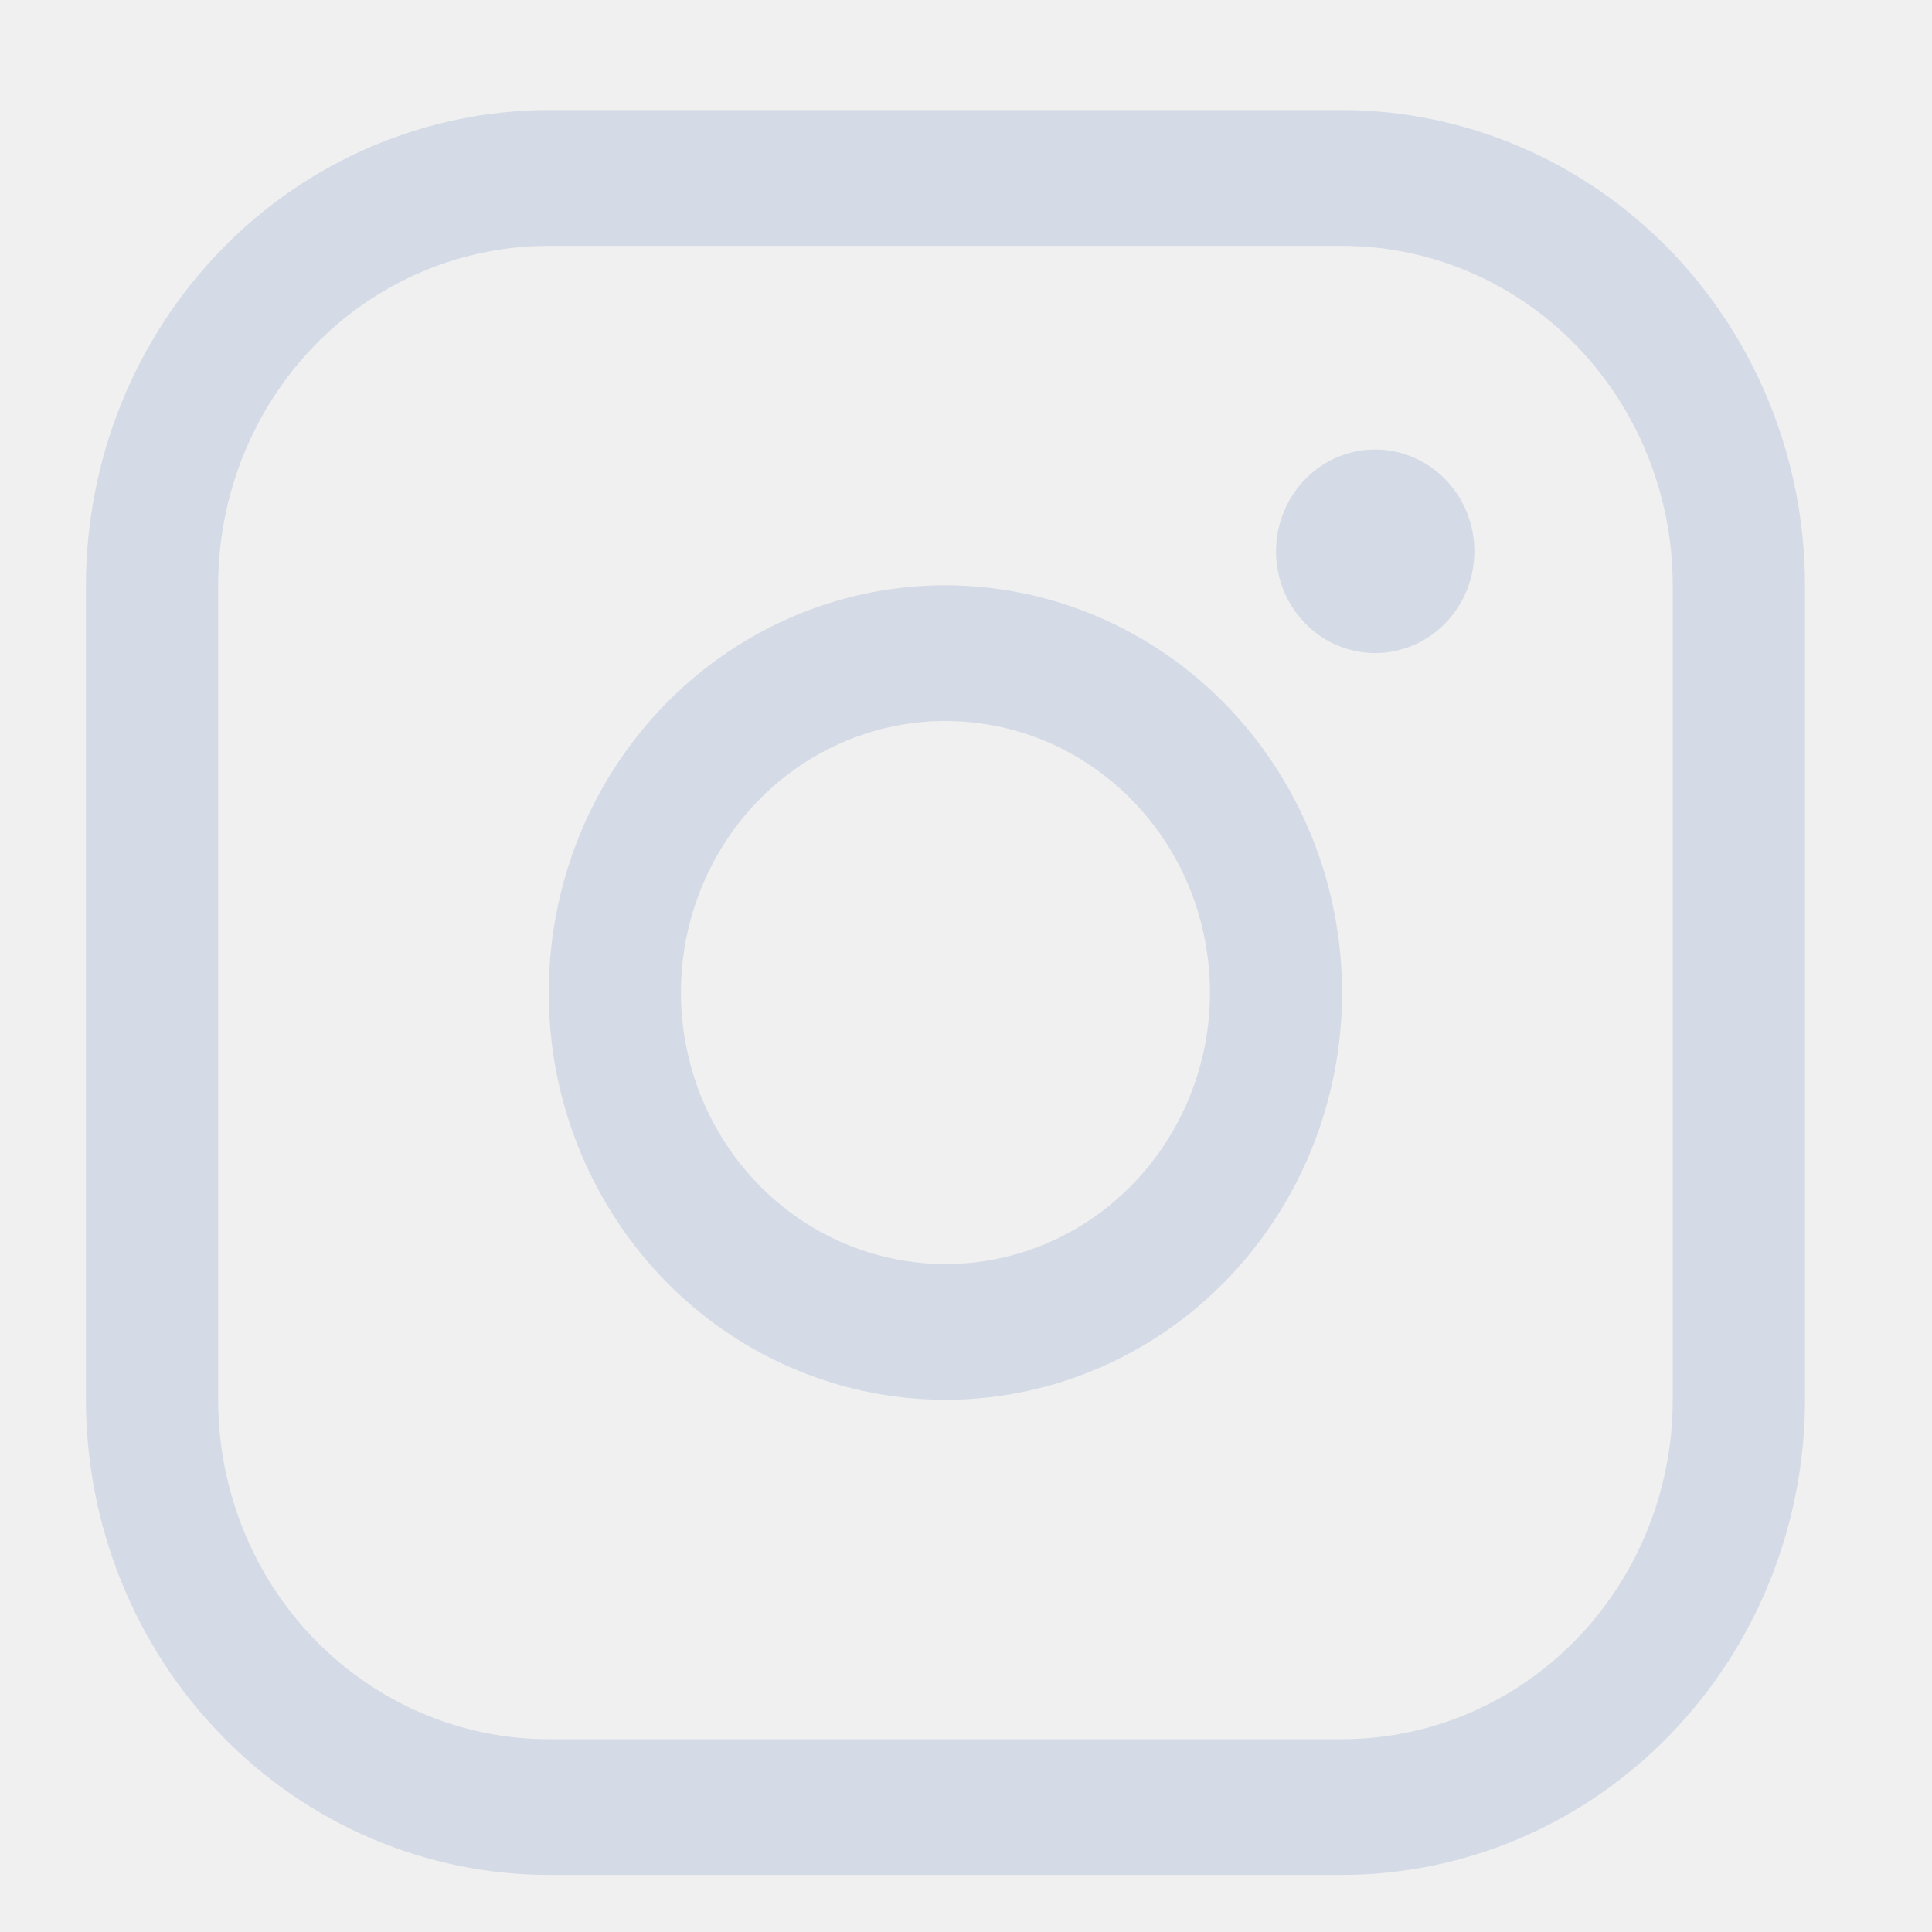
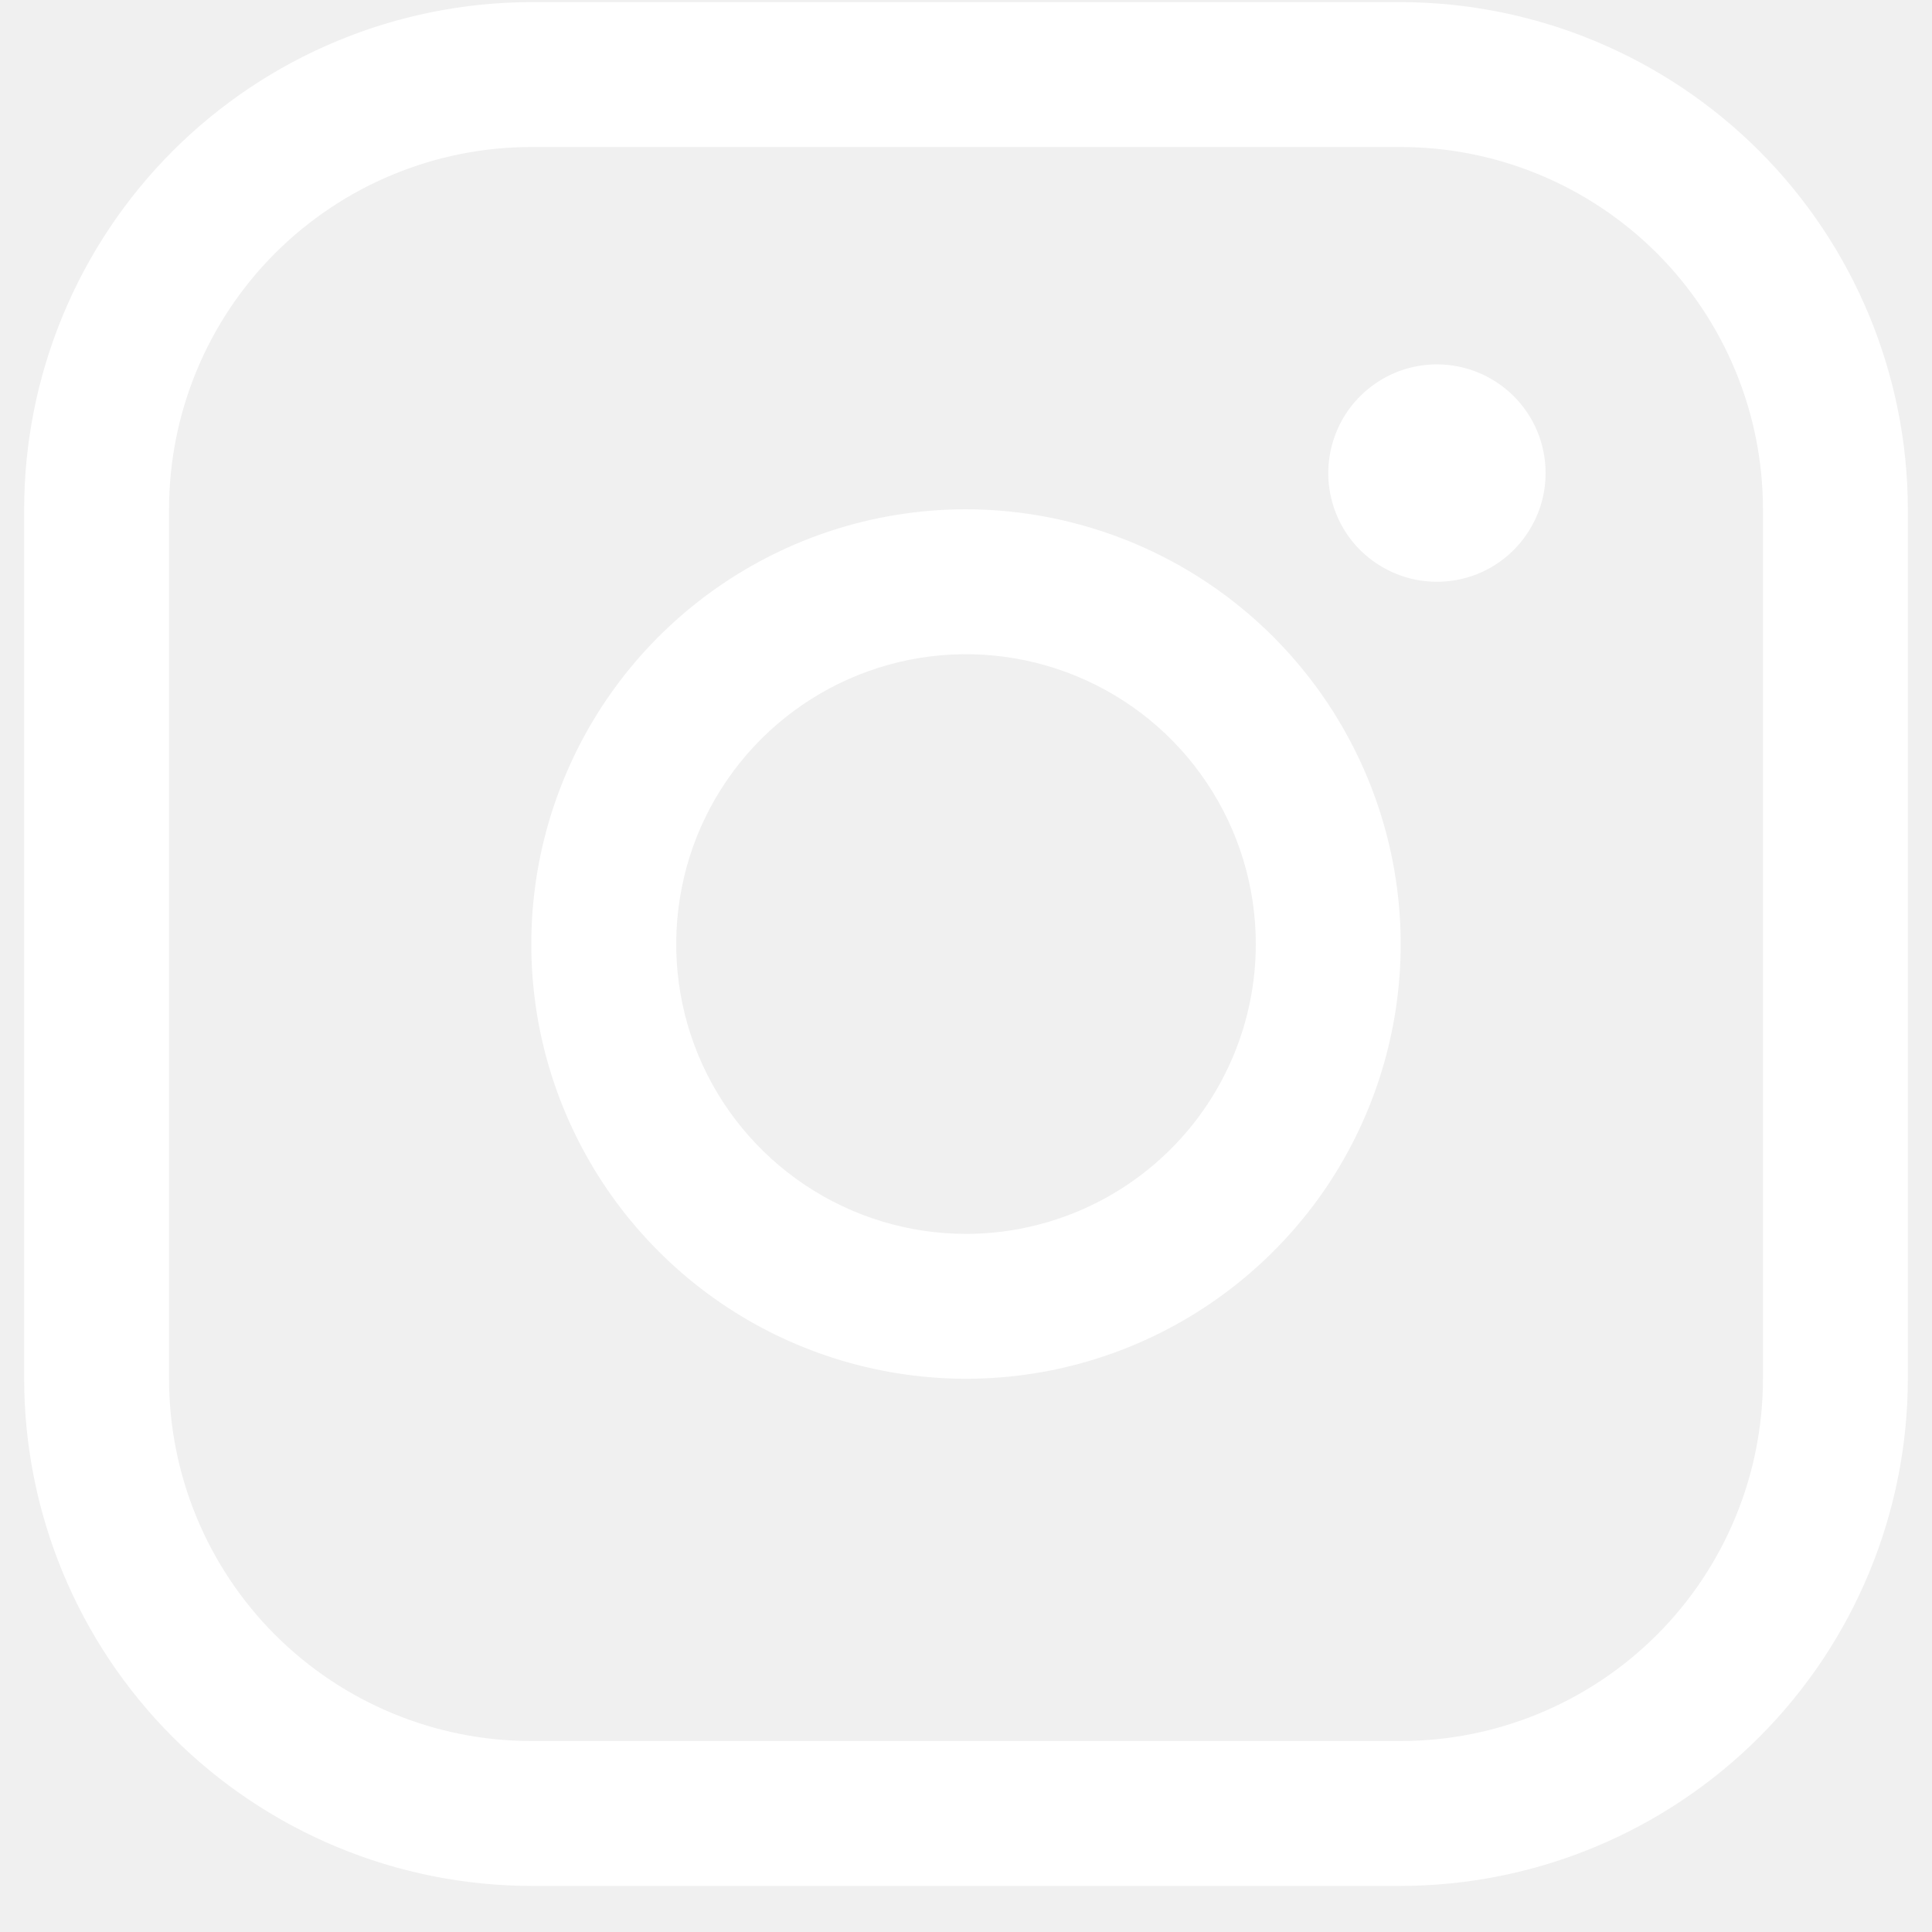
- <svg xmlns="http://www.w3.org/2000/svg" width="15" height="15" viewBox="0 0 15 15" fill="none">
-   <path d="M7.34 4.544C6.731 4.544 6.136 4.729 5.629 5.077C5.123 5.424 4.728 5.918 4.495 6.496C4.262 7.073 4.201 7.709 4.319 8.323C4.438 8.936 4.732 9.499 5.162 9.942C5.593 10.384 6.142 10.685 6.739 10.807C7.337 10.929 7.956 10.867 8.519 10.627C9.082 10.388 9.563 9.983 9.901 9.463C10.24 8.943 10.42 8.331 10.42 7.706C10.419 6.867 10.095 6.064 9.517 5.471C8.94 4.878 8.157 4.545 7.34 4.544ZM7.34 9.814C6.934 9.814 6.537 9.69 6.2 9.459C5.862 9.227 5.599 8.898 5.443 8.512C5.288 8.127 5.247 7.703 5.326 7.294C5.406 6.886 5.601 6.51 5.888 6.215C6.176 5.92 6.541 5.72 6.94 5.638C7.338 5.557 7.751 5.599 8.126 5.758C8.501 5.918 8.822 6.188 9.048 6.535C9.273 6.881 9.394 7.289 9.394 7.706C9.394 8.265 9.177 8.801 8.792 9.196C8.407 9.592 7.885 9.814 7.34 9.814ZM10.42 0.854H4.26C3.308 0.856 2.394 1.245 1.721 1.936C1.047 2.628 0.668 3.566 0.667 4.544V10.868C0.668 11.846 1.047 12.784 1.721 13.475C2.394 14.167 3.308 14.556 4.26 14.557H10.42C11.373 14.556 12.286 14.167 12.96 13.475C13.634 12.784 14.013 11.846 14.014 10.868V4.544C14.013 3.566 13.634 2.628 12.96 1.936C12.286 1.245 11.373 0.856 10.42 0.854ZM12.987 10.868C12.987 11.567 12.716 12.237 12.235 12.731C11.754 13.225 11.101 13.503 10.42 13.503H4.26C3.58 13.503 2.927 13.225 2.445 12.731C1.964 12.237 1.694 11.567 1.694 10.868V4.544C1.694 3.845 1.964 3.175 2.445 2.68C2.927 2.186 3.58 1.909 4.26 1.909H10.42C11.101 1.909 11.754 2.186 12.235 2.68C12.716 3.175 12.987 3.845 12.987 4.544V10.868ZM11.447 4.28C11.447 4.436 11.402 4.589 11.317 4.719C11.232 4.849 11.112 4.951 10.972 5.01C10.831 5.07 10.676 5.086 10.527 5.055C10.377 5.025 10.24 4.95 10.133 4.839C10.025 4.729 9.951 4.588 9.922 4.434C9.892 4.281 9.907 4.122 9.966 3.978C10.024 3.833 10.123 3.71 10.249 3.623C10.376 3.536 10.525 3.49 10.677 3.49C10.881 3.49 11.077 3.573 11.221 3.721C11.366 3.869 11.447 4.07 11.447 4.28Z" fill="#D5DBE6" />
+ <svg xmlns="http://www.w3.org/2000/svg" width="20" height="20" viewBox="0 0 20 20" fill="none">
+   <path d="M10 5.272C9.11 5.272 8.24 5.536 7.5 6.031C6.76 6.525 6.183 7.228 5.843 8.05C5.502 8.873 5.413 9.777 5.586 10.65C5.76 11.523 6.189 12.325 6.818 12.954C7.447 13.584 8.249 14.012 9.122 14.186C9.995 14.36 10.9 14.271 11.722 13.93C12.544 13.589 13.247 13.012 13.742 12.273C14.236 11.533 14.5 10.662 14.5 9.772C14.499 8.579 14.024 7.436 13.181 6.592C12.337 5.748 11.193 5.274 10 5.272ZM10 12.773C9.407 12.773 8.827 12.597 8.333 12.267C7.84 11.937 7.455 11.469 7.228 10.921C7.001 10.372 6.942 9.769 7.058 9.187C7.173 8.605 7.459 8.071 7.879 7.651C8.298 7.232 8.833 6.946 9.415 6.83C9.997 6.714 10.6 6.774 11.148 7.001C11.696 7.228 12.165 7.612 12.494 8.106C12.824 8.599 13 9.179 13 9.772C13 10.568 12.684 11.331 12.121 11.894C11.559 12.456 10.796 12.773 10 12.773ZM14.5 0.022H5.5C4.108 0.024 2.774 0.578 1.789 1.562C0.805 2.546 0.251 3.881 0.25 5.272V14.273C0.251 15.664 0.805 16.999 1.789 17.983C2.774 18.967 4.108 19.521 5.5 19.523H14.5C15.892 19.521 17.226 18.967 18.211 17.983C19.195 16.999 19.748 15.664 19.75 14.273V5.272C19.748 3.881 19.195 2.546 18.211 1.562C17.226 0.578 15.892 0.024 14.5 0.022ZM18.25 14.273C18.25 15.267 17.855 16.221 17.152 16.924C16.448 17.627 15.495 18.023 14.5 18.023H5.5C4.505 18.023 3.552 17.627 2.848 16.924C2.145 16.221 1.75 15.267 1.75 14.273V5.272C1.75 4.278 2.145 3.324 2.848 2.621C3.552 1.918 4.505 1.522 5.5 1.522H14.5C15.495 1.522 16.448 1.918 17.152 2.621C17.855 3.324 18.25 4.278 18.25 5.272V14.273ZM16 4.897C16 5.12 15.934 5.337 15.81 5.522C15.687 5.707 15.511 5.852 15.306 5.937C15.1 6.022 14.874 6.044 14.655 6.001C14.437 5.957 14.237 5.85 14.079 5.693C13.922 5.536 13.815 5.335 13.772 5.117C13.728 4.899 13.751 4.673 13.836 4.467C13.921 4.261 14.065 4.086 14.25 3.962C14.435 3.838 14.652 3.772 14.875 3.772C15.173 3.772 15.46 3.891 15.671 4.102C15.882 4.313 16 4.599 16 4.897Z" fill="white" />
</svg>
